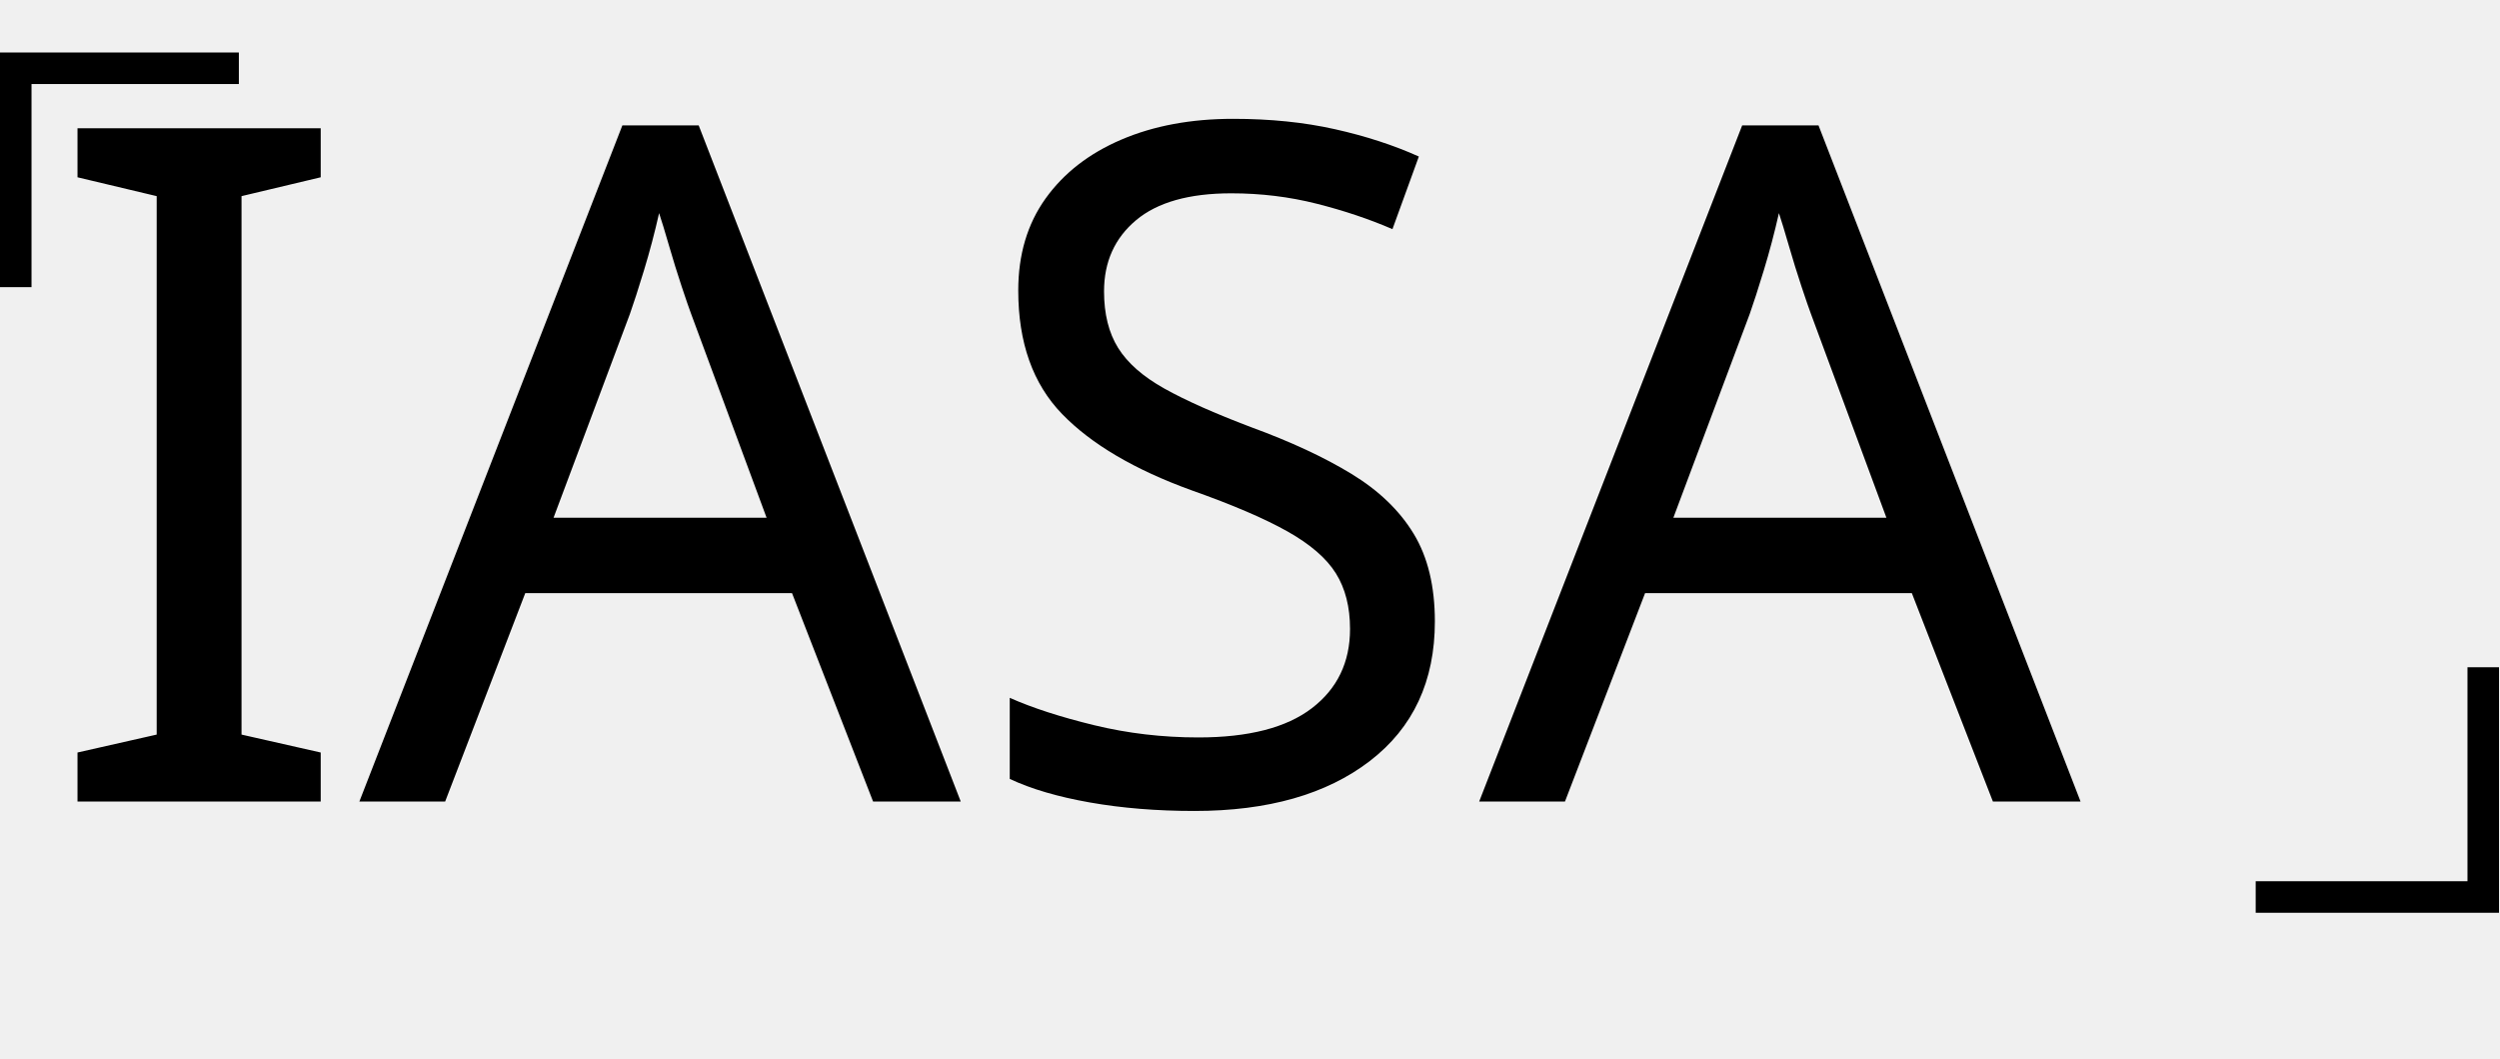
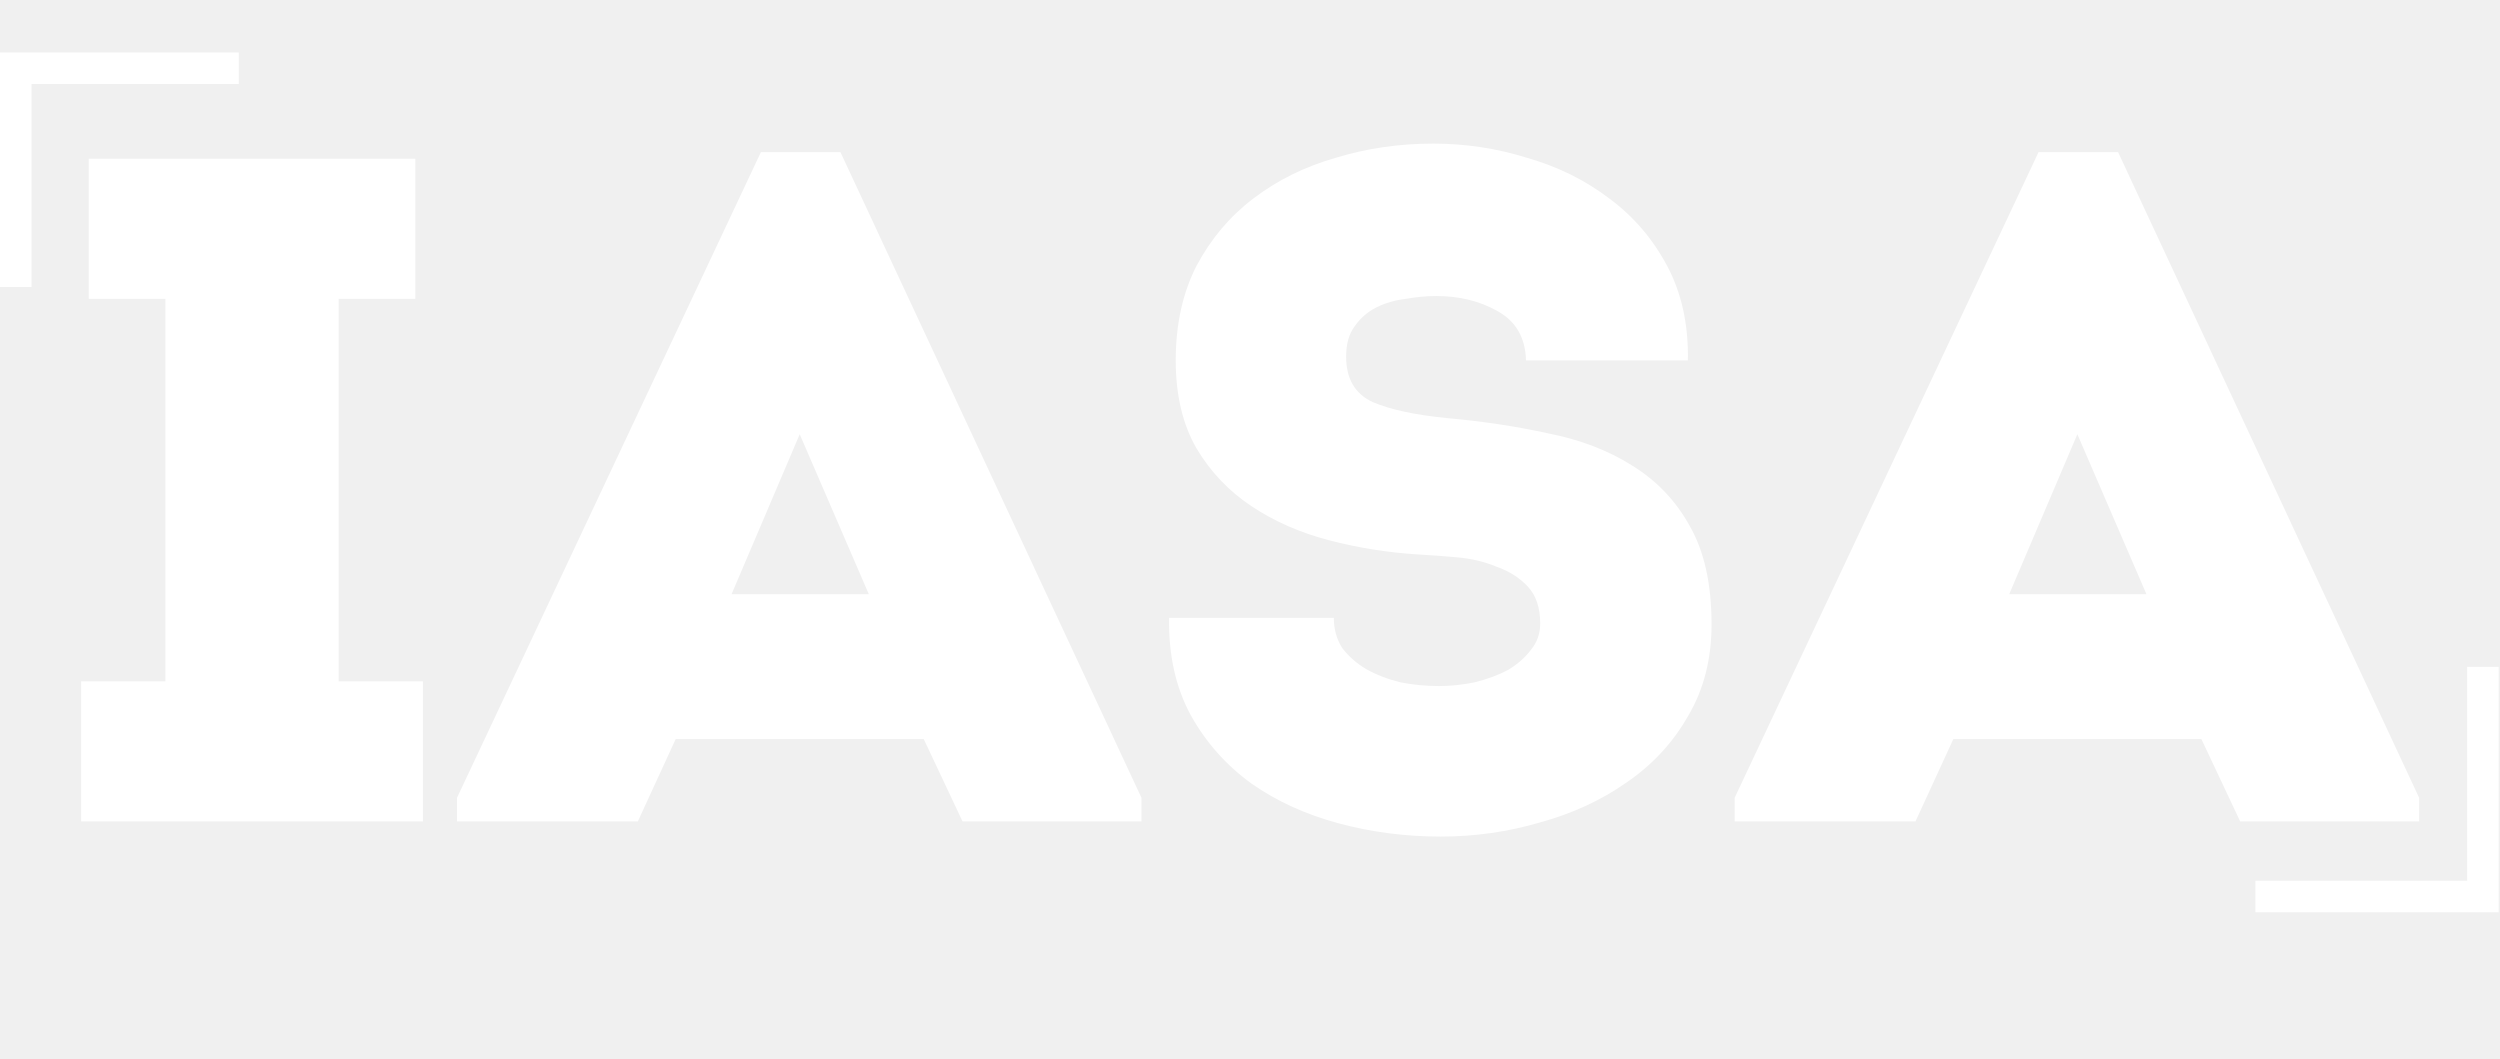
- <svg xmlns="http://www.w3.org/2000/svg" id="Layer_1" data-name="Layer 1" viewBox="0 0 1189.36 503.8">
+ <svg xmlns="http://www.w3.org/2000/svg" width="1190" height="504" viewBox="0 0 1190 504" fill="none">
+   <g clip-path="url(#clip0)">
+     <path d="M201.304 324.308V391H38.63V324.308H78.735V142.258H42.235V75.566H197.699V142.258H161.198V324.308H201.304Z" fill="white" />
+     <path d="M321.633 351.796L303.608 391H217.54V379.734L362.189 72.412H400.041L543.338 379.734V391H458.171L439.696 351.796H321.633ZM348.22 282.851H413.56L380.664 206.696L348.22 282.851Z" fill="white" />
+     <path d="M634.902 294.117C634.902 299.524 636.254 304.331 638.958 308.537C641.962 312.442 645.717 315.746 650.223 318.45C655.03 321.154 660.437 323.257 666.445 324.759C672.454 325.961 678.612 326.561 684.921 326.561C690.629 326.561 696.337 325.961 702.044 324.759C708.053 323.257 713.31 321.304 717.816 318.901C722.322 316.197 725.927 313.043 728.631 309.438C731.635 305.833 733.137 301.627 733.137 296.82C733.137 289.31 731.185 283.452 727.279 279.246C723.374 275.04 718.417 271.886 712.409 269.783C706.701 267.38 700.392 265.878 693.483 265.277C686.874 264.676 680.715 264.226 675.007 263.925C660.587 263.024 646.468 260.771 632.649 257.166C618.83 253.561 606.513 248.153 595.698 240.944C584.883 233.734 576.171 224.571 569.562 213.456C562.953 202.04 559.649 188.071 559.649 171.548C559.649 154.425 562.953 139.404 569.562 126.486C576.472 113.568 585.484 102.904 596.599 94.492C608.015 85.78 621.083 79.321 635.803 75.115C650.524 70.609 665.995 68.356 682.217 68.356C697.538 68.356 712.409 70.609 726.829 75.115C741.549 79.321 754.617 85.78 766.033 94.492C777.448 102.904 786.611 113.568 793.52 126.486C800.43 139.404 803.734 154.425 803.434 171.548H726.378C726.078 160.733 721.571 152.922 712.859 148.116C704.448 143.309 694.684 140.906 683.569 140.906C679.063 140.906 674.256 141.357 669.149 142.258C664.042 142.859 659.386 144.21 655.18 146.313C650.974 148.416 647.519 151.42 644.816 155.326C642.112 158.931 640.76 163.737 640.76 169.746C640.76 180.26 644.966 187.47 653.378 191.375C661.789 194.98 673.655 197.534 688.977 199.036C705.8 200.538 721.722 202.941 736.742 206.246C752.063 209.25 765.432 214.357 776.847 221.567C788.564 228.777 797.726 238.39 804.335 250.407C811.245 262.423 814.7 278.045 814.7 297.271C814.7 313.794 810.944 328.364 803.434 340.981C796.224 353.599 786.461 364.113 774.144 372.525C762.127 380.936 748.458 387.245 733.137 391.451C717.816 395.957 702.044 398.21 685.822 398.21C668.999 398.21 652.777 396.107 637.155 391.901C621.534 387.695 607.715 381.387 595.698 372.975C583.682 364.263 574.068 353.448 566.858 340.531C559.649 327.312 556.194 311.841 556.494 294.117H634.902Z" fill="white" />
+     <path d="M929.794 351.796L911.769 391H825.701V379.734L970.35 72.412H1008.2L1151.5 379.734V391H1066.33L1047.86 351.796H929.794ZM956.381 282.851H1021.72L988.825 206.696L956.381 282.851Z" fill="white" />
+     <path d="M113.68 32.48H7.5V136.61" stroke="white" stroke-width="15" stroke-miterlimit="10" />
+     <path d="M1181.86 317.44V426.74H1073.56" stroke="white" stroke-width="15" stroke-miterlimit="10" />
+   </g>
  <defs>
-     <style>.cls-1{font-size:448.62px;font-family:IntroW01-Black, IntroW01-Black;}.cls-2{fill:none;stroke:#000;stroke-miterlimit:10;stroke-width:15px;}</style>
+     <clipPath id="clip0">
+       <rect width="1189.36" height="503.8" fill="white" />
+     </clipPath>
  </defs>
-   <text class="cls-1" transform="translate(18.95 381.33)">IASA</text>
-   <polyline class="cls-2" points="113.68 32.48 7.5 32.48 7.5 136.61" />
-   <polyline class="cls-2" points="1181.86 317.44 1181.86 426.74 1073.56 426.74" />
</svg>
